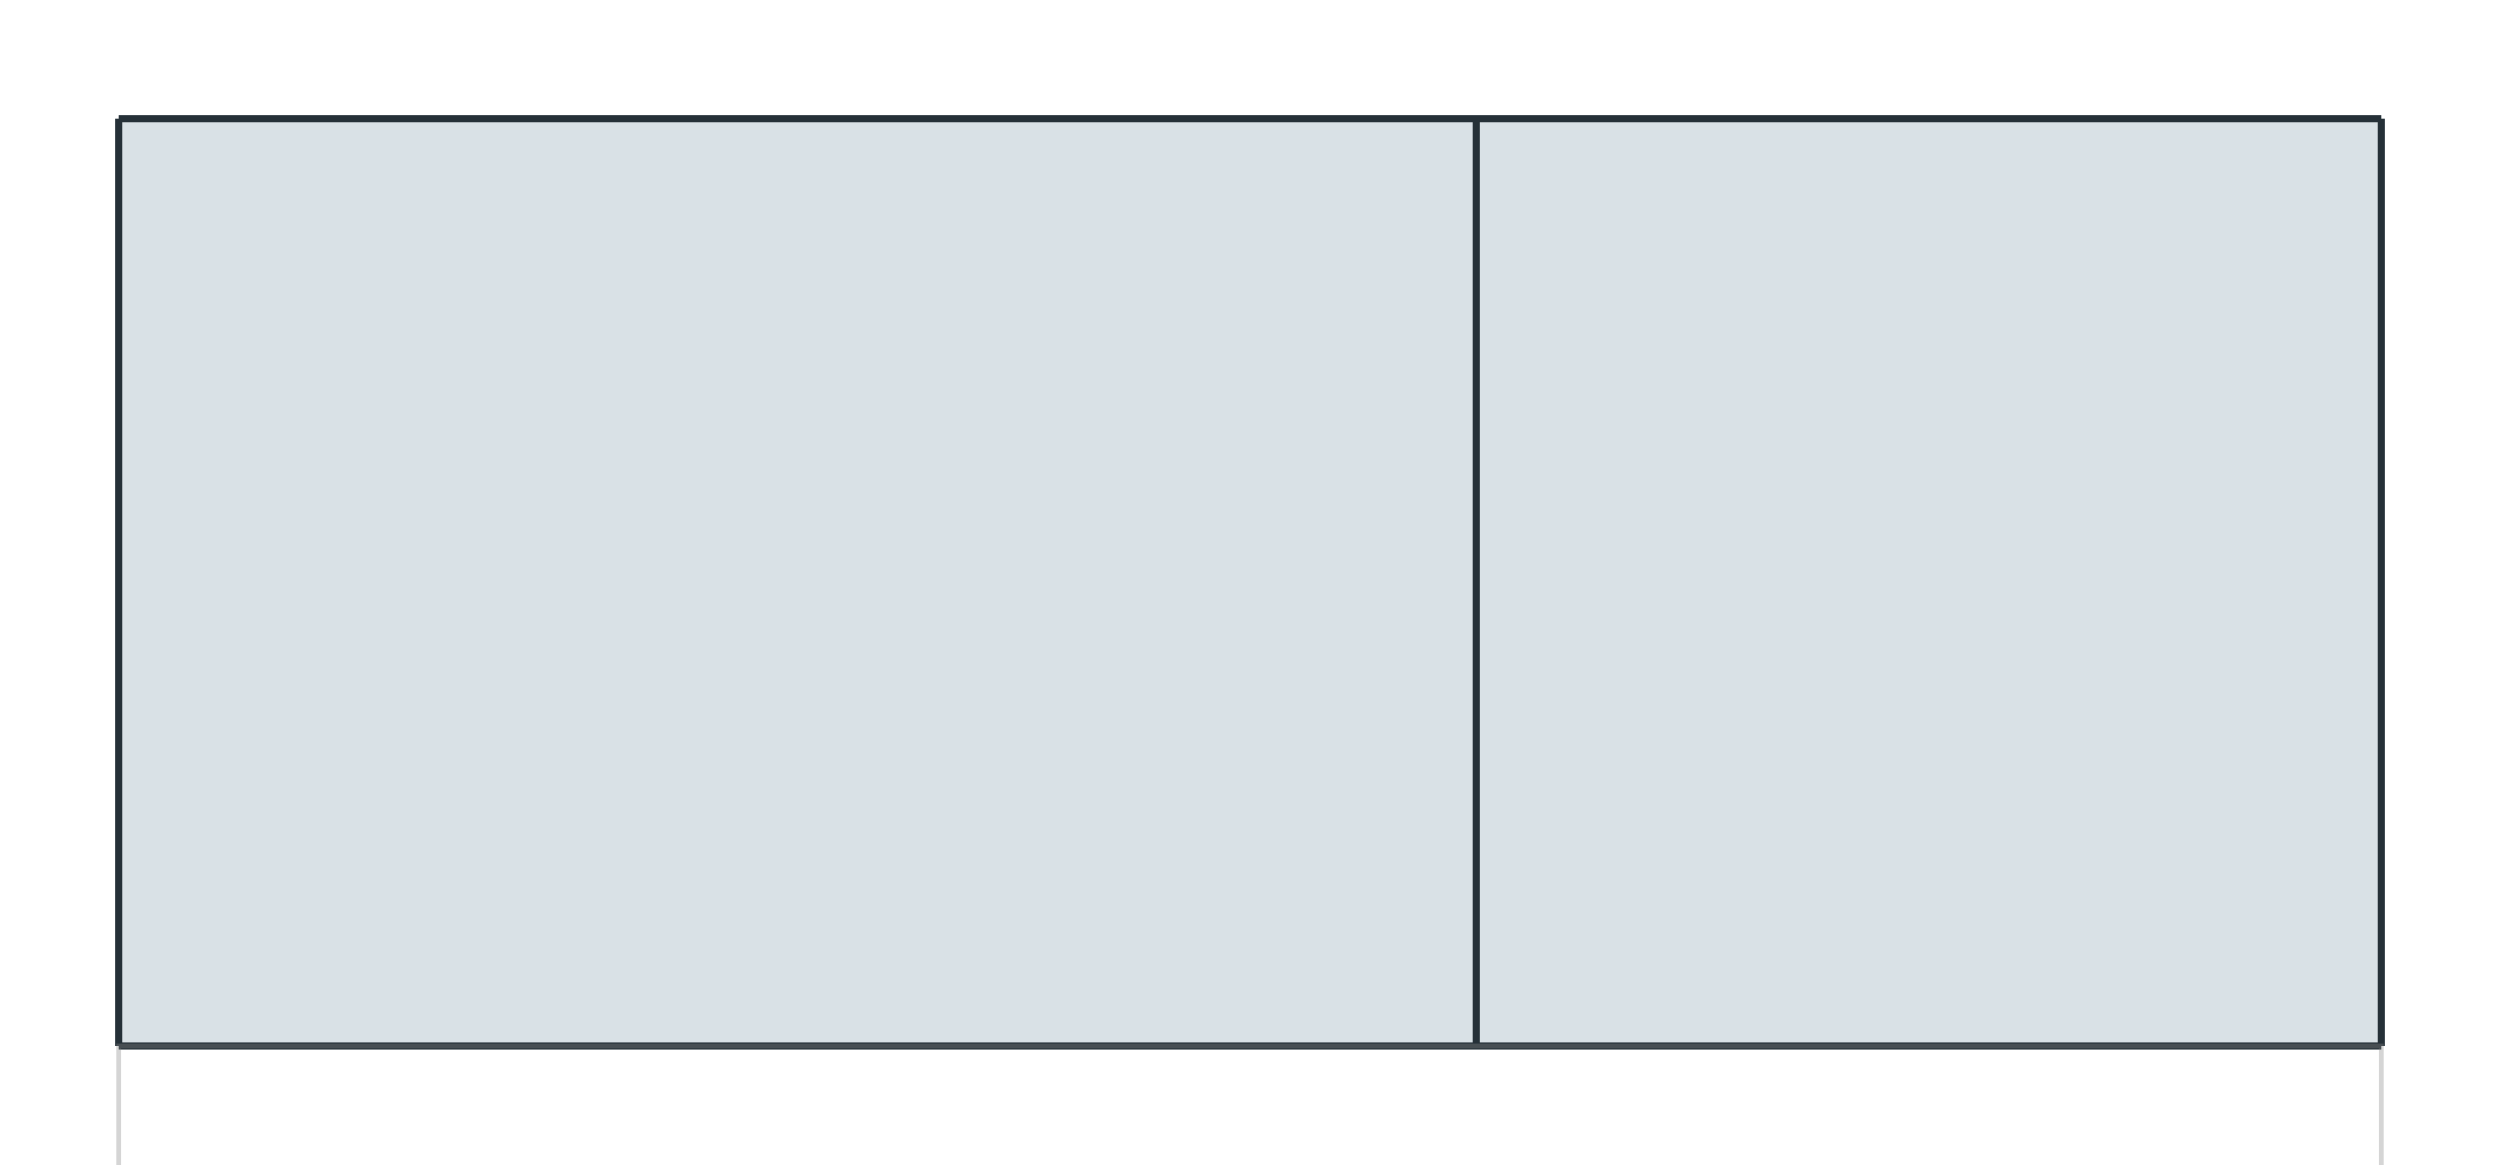
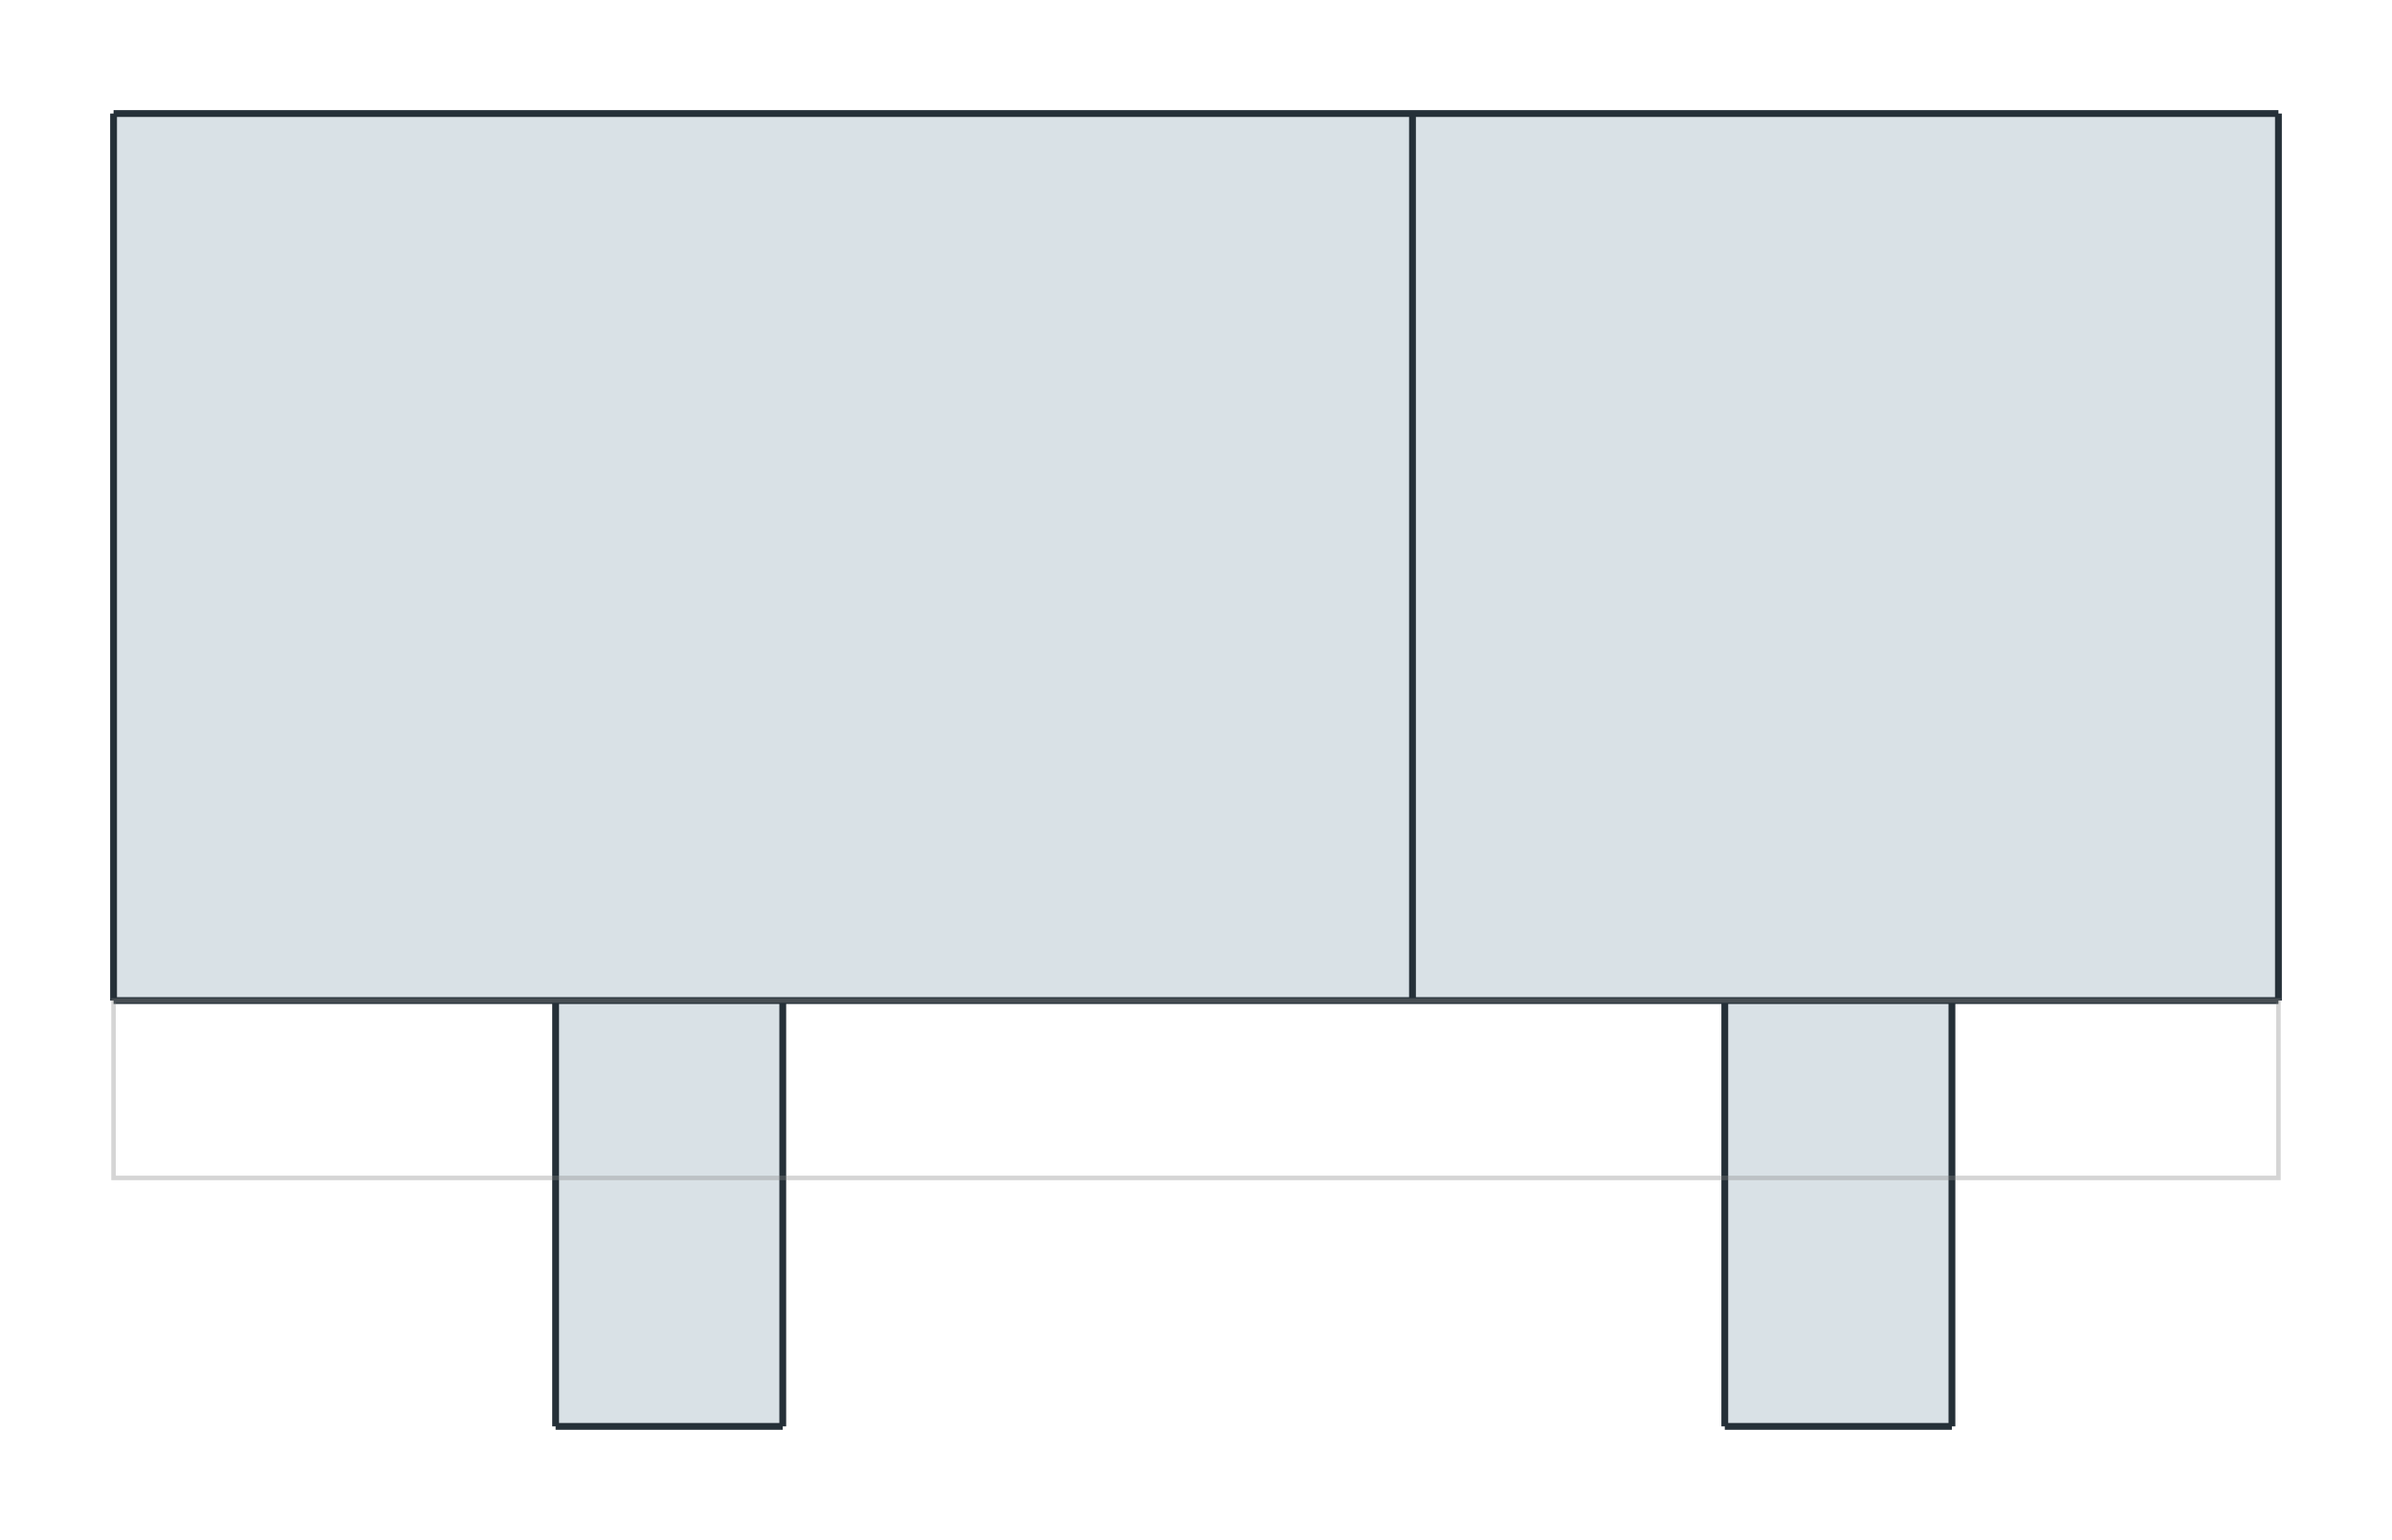
- <svg xmlns="http://www.w3.org/2000/svg" data-presentation-only="false" data-generator-input="true" viewBox="-57.525 -6.887 42.125 19.625" width="505.5" height="235.5" data-scale="1" data-scale-unit="m-per-svg-unit" data-grid-size="1" data-artifact-id="APPROVED-T-WORKSHOP-SVG-01" data-plan-style-id="caretaker-style-b-v1" data-sector-id="T-WORKSHOP" data-level="LV-T" data-source-plan="sectors/technical/t_workshop.svg" data-derivation="approved-plan-scaled-by-overview">
+ <svg xmlns="http://www.w3.org/2000/svg" data-presentation-only="false" data-generator-input="true" viewBox="-57.525 -6.887 42.125 27.127" width="505.5" height="325.524" data-scale="1" data-scale-unit="m-per-svg-unit" data-grid-size="1" data-artifact-id="APPROVED-T-WORKSHOP-SVG-01" data-plan-style-id="caretaker-style-b-v1" data-sector-id="T-WORKSHOP" data-level="LV-T" data-source-plan="sectors/technical/t_workshop.svg" data-derivation="approved-plan-scaled-by-overview">
  <style>.floor{fill:#b9c9d2;fill-opacity:.55;stroke:none}.ceiling{fill:none;stroke:none}.wall{stroke:#253038;stroke-width:.12}</style>
  <g id="t-workshop-floors" data-layer="floors">
-     <rect id="t-workshop-floor-01" class="floor" data-godot-type="floor" data-space-id="T-WORKSHOP/masterskaya" data-label="МАСТЕРСКАЯ / ремонт оборудования · грязные работы / ремонтный стенд / свободный маневровый проход" data-source-id="t_workshop-equipment-001" x="-55.525" y="-4.887" width="22.875" height="15.625" />
-     <rect id="t-workshop-floor-02" class="floor" data-godot-type="floor" data-space-id="T-WORKSHOP/sklad-zapchastey" data-label="СКЛАД ЗАПЧАСТЕЙ / центральный проход для тележки" data-source-id="t_workshop-equipment-006" x="-32.65" y="-4.887" width="15.25" height="15.625" />
+     <rect id="t-workshop-floor-01" class="floor" data-godot-type="floor" data-space-id="T-WORKSHOP/masterskaya" data-label="МАСТЕРСКАЯ / ремонт оборудования · грязные работы / ремонтный стенд / свободный маневровый проход" data-source-id="t_workshop-equipment-001" x="-55.525" y="-4.887" width="22.875" height="15.626" />
+     <rect id="t-workshop-floor-02" class="floor" data-godot-type="floor" data-space-id="T-WORKSHOP/sklad-zapchastey" data-label="СКЛАД ЗАПЧАСТЕЙ / центральный проход для тележки" data-source-id="t_workshop-equipment-006" x="-32.65" y="-4.887" width="15.25" height="15.626" />
+     <rect id="t-workshop-floor-03" class="floor" data-godot-type="floor" data-space-id="T-WORKSHOP/podezd-k-masterskoy" data-label="ПОДЪЕЗД К МАСТЕРСКОЙ" data-source-id="amendment-D-29d" x="-47.74" y="10.739" width="4" height="7.501" />
+     <rect id="t-workshop-floor-04" class="floor" data-godot-type="floor" data-space-id="T-WORKSHOP/podezd-k-skladu" data-label="ПОДЪЕЗД К СКЛАДУ" data-source-id="amendment-D-29e" x="-27.15" y="10.739" width="4" height="7.501" />
  </g>
  <g id="t-workshop-ceilings" data-layer="ceilings">
-     <rect id="t-workshop-ceiling-01" class="ceiling" data-godot-type="ceiling" data-ceiling-elevation="-7" x="-55.525" y="-4.887" width="22.875" height="15.625" />
-     <rect id="t-workshop-ceiling-02" class="ceiling" data-godot-type="ceiling" data-ceiling-elevation="-7" x="-32.65" y="-4.887" width="15.25" height="15.625" />
+     <rect id="t-workshop-ceiling-01" class="ceiling" data-godot-type="ceiling" data-ceiling-elevation="-7" x="-55.525" y="-4.887" width="22.875" height="15.626" />
+     <rect id="t-workshop-ceiling-02" class="ceiling" data-godot-type="ceiling" data-ceiling-elevation="-7" x="-32.65" y="-4.887" width="15.25" height="15.626" />
+     <rect id="t-workshop-ceiling-03" class="ceiling" data-godot-type="ceiling" data-ceiling-elevation="-7" x="-47.74" y="10.739" width="4" height="7.501" />
+     <rect id="t-workshop-ceiling-04" class="ceiling" data-godot-type="ceiling" data-ceiling-elevation="-7" x="-27.15" y="10.739" width="4" height="7.501" />
  </g>
  <g id="t-workshop-walls" data-layer="walls">
    <line id="t-workshop-wall-01" class="wall" data-godot-type="wall" data-wall-height="4.5" data-surface-side-id="T-WORKSHOP/wall-01" data-normal-side="normal" x1="-55.525" y1="-4.887" x2="-17.4" y2="-4.887" />
-     <line id="t-workshop-wall-02" class="wall" data-godot-type="wall" data-wall-height="4.5" data-surface-side-id="T-WORKSHOP/wall-02" data-normal-side="opposite" x1="-55.525" y1="10.738" x2="-17.4" y2="10.738" />
-     <line id="t-workshop-wall-03" class="wall" data-godot-type="wall" data-wall-height="4.5" data-surface-side-id="T-WORKSHOP/wall-03" data-normal-side="opposite" x1="-55.525" y1="-4.887" x2="-55.525" y2="10.738" />
-     <line id="t-workshop-wall-04" class="wall" data-godot-type="wall" data-wall-height="4.5" data-surface-side-id="T-WORKSHOP/wall-04" data-normal-side="normal" x1="-32.65" y1="-4.887" x2="-32.65" y2="10.738" />
-     <line id="t-workshop-wall-05" class="wall" data-godot-type="wall" data-wall-height="4.5" data-surface-side-id="T-WORKSHOP/wall-05" data-normal-side="normal" x1="-17.4" y1="-4.887" x2="-17.4" y2="10.738" />
+     <line id="t-workshop-wall-02" class="wall" data-godot-type="wall" data-wall-height="4.5" data-surface-side-id="T-WORKSHOP/wall-02" data-normal-side="opposite" x1="-55.525" y1="10.739" x2="-17.4" y2="10.739" />
+     <line id="t-workshop-wall-03" class="wall" data-godot-type="wall" data-wall-height="4.5" data-surface-side-id="T-WORKSHOP/wall-03" data-normal-side="opposite" x1="-47.74" y1="18.24" x2="-43.74" y2="18.24" />
+     <line id="t-workshop-wall-04" class="wall" data-godot-type="wall" data-wall-height="4.5" data-surface-side-id="T-WORKSHOP/wall-04" data-normal-side="opposite" x1="-27.15" y1="18.24" x2="-23.15" y2="18.24" />
+     <line id="t-workshop-wall-05" class="wall" data-godot-type="wall" data-wall-height="4.5" data-surface-side-id="T-WORKSHOP/wall-05" data-normal-side="opposite" x1="-55.525" y1="-4.887" x2="-55.525" y2="10.739" />
+     <line id="t-workshop-wall-06" class="wall" data-godot-type="wall" data-wall-height="4.5" data-surface-side-id="T-WORKSHOP/wall-06" data-normal-side="opposite" x1="-47.74" y1="10.739" x2="-47.74" y2="18.24" />
+     <line id="t-workshop-wall-07" class="wall" data-godot-type="wall" data-wall-height="4.5" data-surface-side-id="T-WORKSHOP/wall-07" data-normal-side="opposite" x1="-43.74" y1="10.739" x2="-43.74" y2="18.24" />
+     <line id="t-workshop-wall-08" class="wall" data-godot-type="wall" data-wall-height="4.5" data-surface-side-id="T-WORKSHOP/wall-08" data-normal-side="normal" x1="-32.65" y1="-4.887" x2="-32.65" y2="10.739" />
+     <line id="t-workshop-wall-09" class="wall" data-godot-type="wall" data-wall-height="4.5" data-surface-side-id="T-WORKSHOP/wall-09" data-normal-side="opposite" x1="-27.15" y1="10.739" x2="-27.15" y2="18.24" />
+     <line id="t-workshop-wall-10" class="wall" data-godot-type="wall" data-wall-height="4.5" data-surface-side-id="T-WORKSHOP/wall-10" data-normal-side="opposite" x1="-23.15" y1="10.739" x2="-23.15" y2="18.24" />
+     <line id="t-workshop-wall-11" class="wall" data-godot-type="wall" data-wall-height="4.5" data-surface-side-id="T-WORKSHOP/wall-11" data-normal-side="normal" x1="-17.4" y1="-4.887" x2="-17.4" y2="10.739" />
  </g>
  <g id="t-workshop-openings" data-layer="openings">
-     <line id="t-workshop-door-01" data-godot-type="door" data-door-height="2.4" data-inside-side="opposite" data-source-id="t_workshop-opening-001" x1="-32.65" y1="2.404" x2="-32.65" y2="6.05" />
-     <line id="t-workshop-door-02" data-godot-type="door" data-door-height="2.4" data-inside-side="opposite" data-source-id="t_workshop-opening-002" x1="-47.646" y1="10.738" x2="-43.833" y2="10.738" />
-     <line id="t-workshop-door-03" data-godot-type="door" data-door-height="2.4" data-inside-side="opposite" data-source-id="t_workshop-opening-004" x1="-27.058" y1="10.738" x2="-23.246" y2="10.738" />
+     <line id="t-workshop-opening-01" data-godot-type="opening" data-door-type="corridor-to-room" data-source-id="t_workshop-opening-001" x1="-32.65" y1="2.4" x2="-32.65" y2="6" />
+     <line id="t-workshop-opening-02" data-godot-type="opening" data-door-type="corridor-to-room" data-source-id="t_workshop-opening-002" x1="-47.74" y1="10.739" x2="-43.74" y2="10.739" />
+     <line id="t-workshop-opening-03" data-godot-type="opening" data-door-type="corridor-to-room" data-source-id="t_workshop-opening-004" x1="-27.15" y1="10.739" x2="-23.15" y2="10.739" />
+     <line id="t-workshop-opening-04" data-godot-type="opening" data-door-type="corridor-to-room" data-source-id="amendment-D-29f" x1="-47.74" y1="18.24" x2="-43.74" y2="18.24" />
+     <line id="t-workshop-opening-05" data-godot-type="opening" data-door-type="corridor-to-room" data-source-id="amendment-D-29g" x1="-27.15" y1="18.24" x2="-23.15" y2="18.24" />
  </g>
  <g id="t-workshop-context" data-layer="context" opacity="0.35">
    <rect id="t-workshop-context-01" class="context-trunk" data-godot-type="ignore" data-source-id="t_workshop-space-001" fill="none" stroke="#888" stroke-width="0.08" x="-55.525" y="10.738" width="38.125" height="3.125" />
  </g>
</svg>
